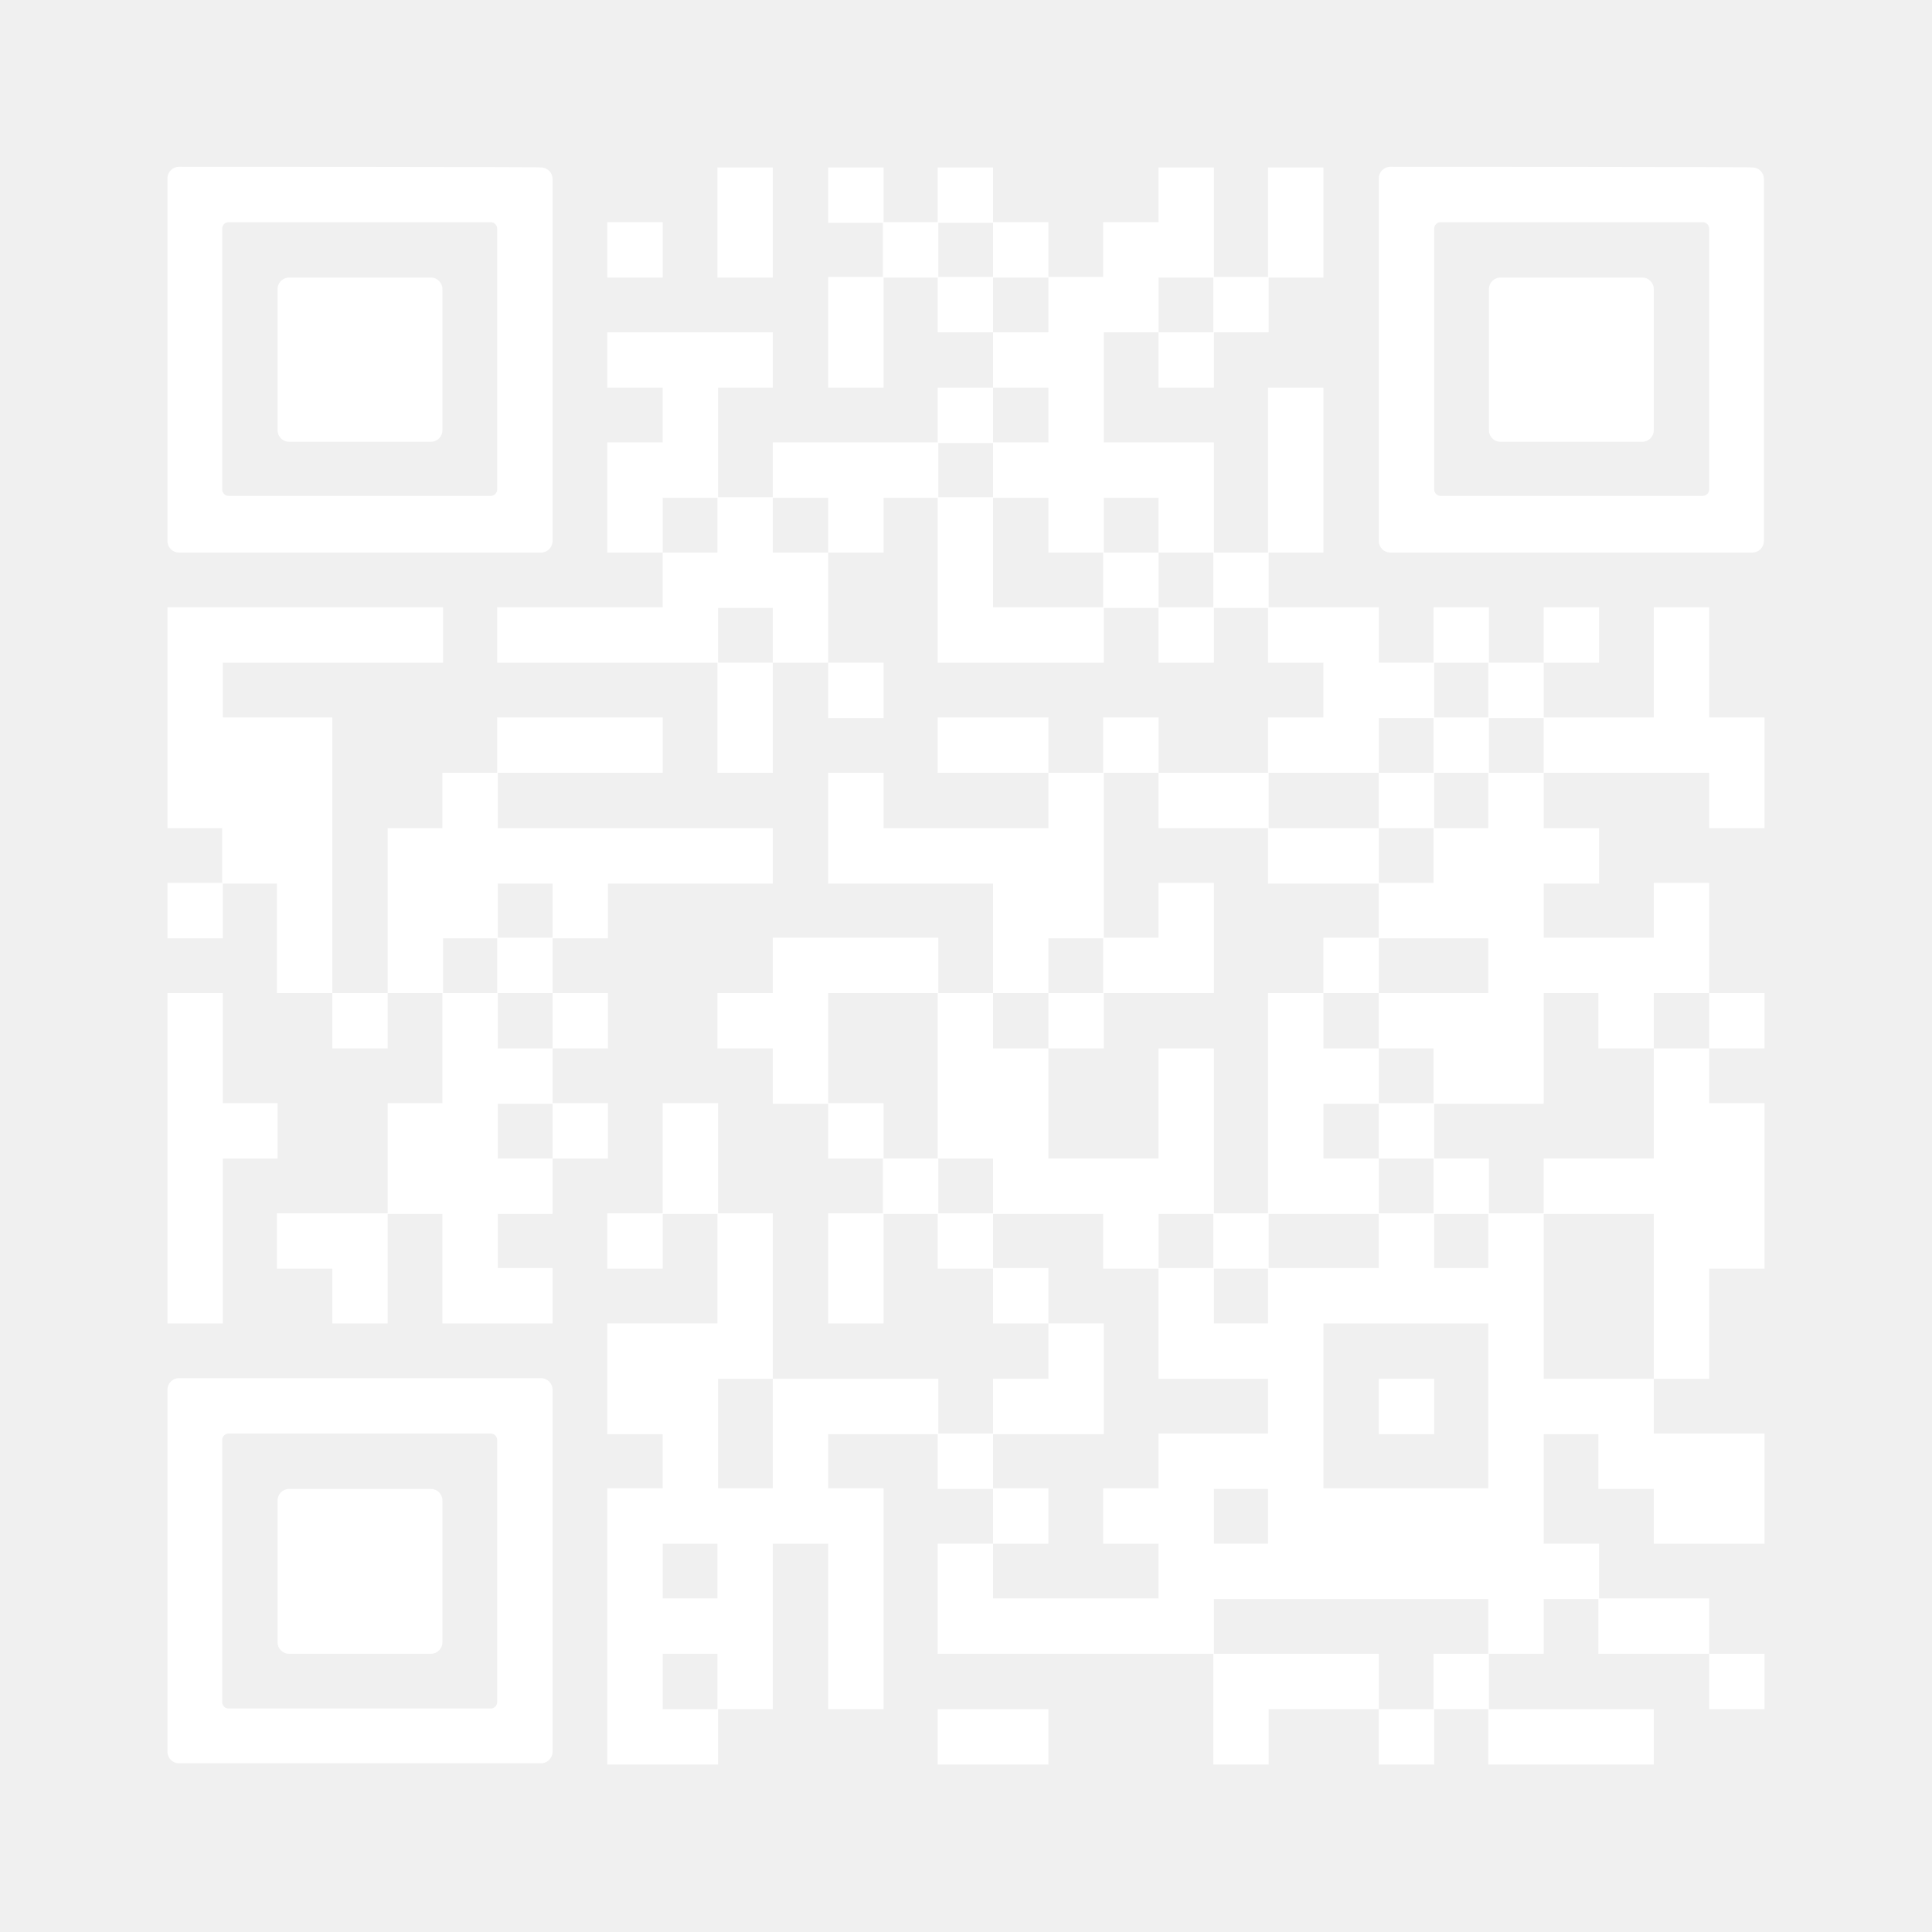
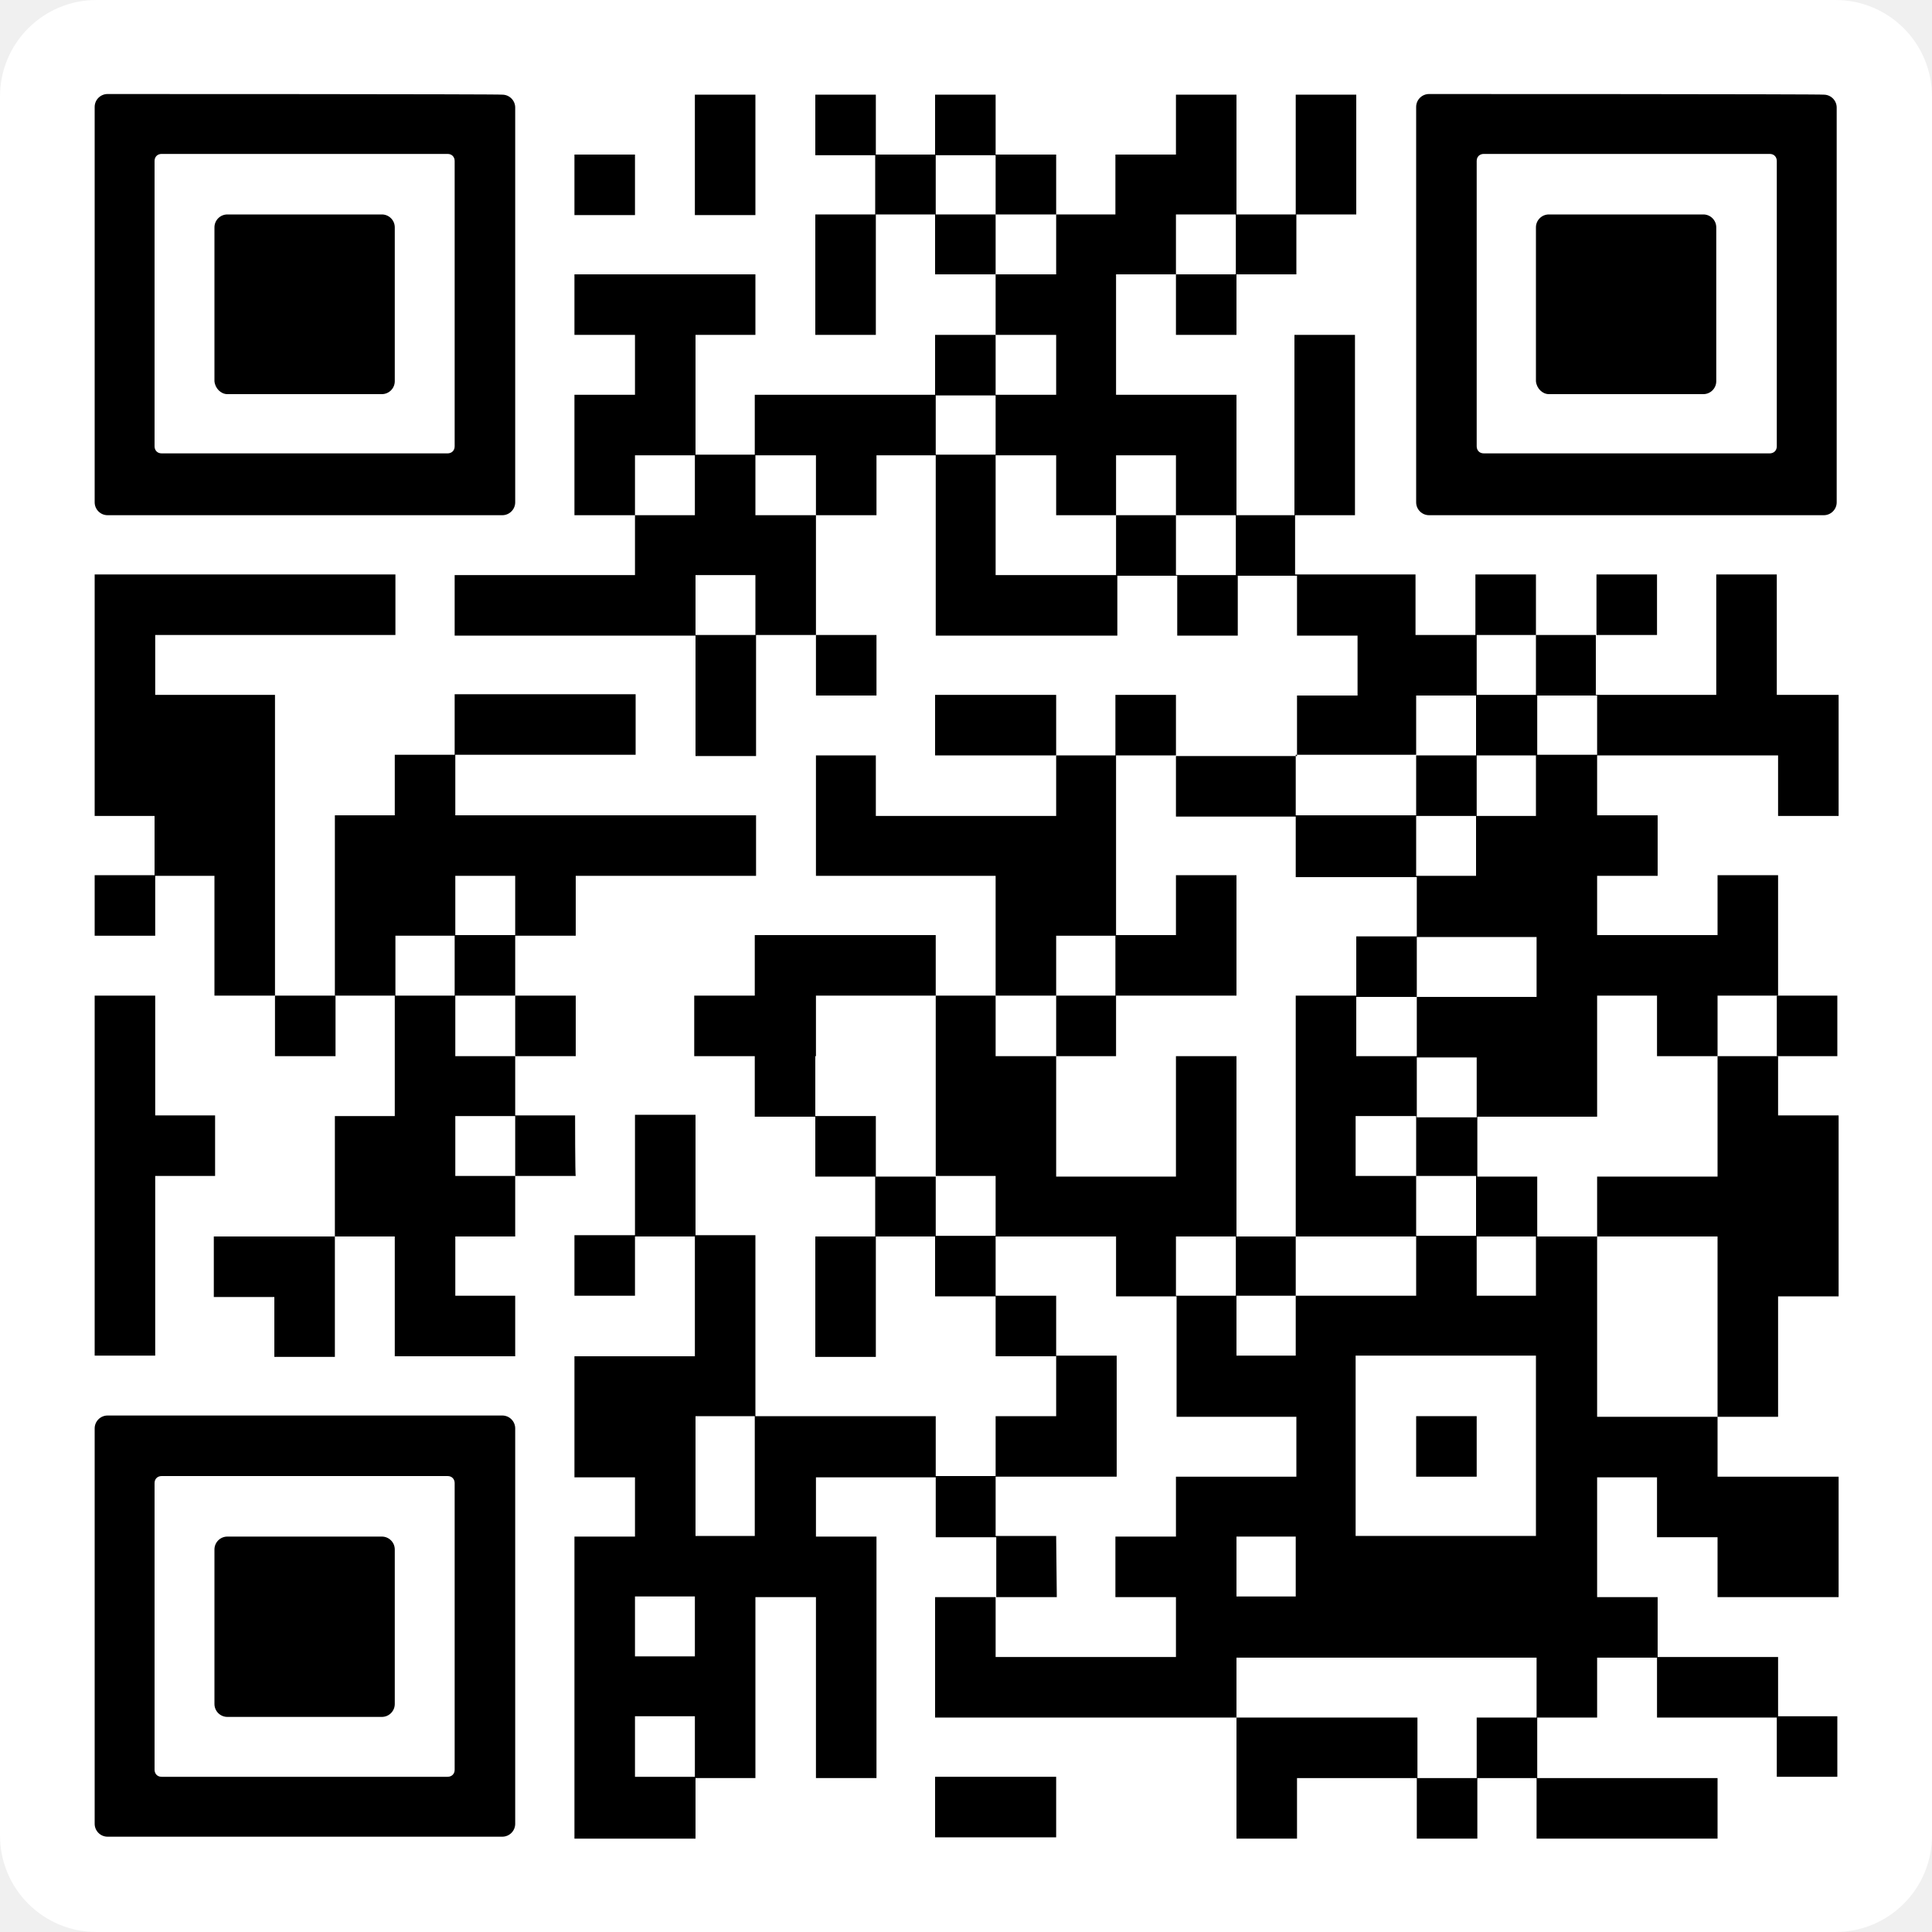
<svg xmlns="http://www.w3.org/2000/svg" version="1.1" id="Layer_1" x="0px" y="0px" viewBox="0 0 300 300" style="enable-background:new 0 0 300 300;" xml:space="preserve">
  <style type="text/css">
	.st0{fill:#FFFFFF;}
</style>
+   <path class="st0" d="M285,300H15c-8.3,0-15-6.7-15-15V15C0,6.7,6.7,0,15,0h270c8.3,0,15,6.7,15,15v270C300,293.3,293.3,300,285,300z  " />
  <g>
-     <rect x="94.3" y="34.5" class="st0" width="8.6" height="8.6" />
-     <polygon class="st0" points="120,34.6 120,34.5 120,26 111.4,26 111.4,34.5 111.4,34.6 111.4,43.1 120,43.1  " />
-     <rect x="239.7" y="94.3" class="st0" width="8.6" height="8.6" />
-     <rect x="128.6" y="102.9" class="st0" width="8.6" height="8.6" />
-     <polygon class="st0" points="154.2,111.4 145.6,111.4 145.6,120 154.2,120 162.8,120 162.8,111.4  " />
-     <path class="st0" d="M265.4,111.4v-8.5v-8.6h-8.6v8.6v8.5h-8.5h-0.1h-8.5v-8.5h-8.5v-8.6h-8.6v8.6h-8.5v-8.6h-8.6H197v-8.5h8.5   v-8.5v-0.1v-8.4v-0.1v-8.5h-8.6v8.5v0.1v8.4v0.1v8.5h-8.4v-8.5v-0.1v-8.5h-8.6h-8.5v-8.5v-8.6h8.5v-8.5h8.5v8.5h-8.5v8.6h8.6v-8.6   h8.5v-8.5h8.5v-8.5v-0.1V26h-8.6v8.5v0.1V43h-8.4v-8.4v-0.1V26h-8.6v8.5h-8.6V43h-8.5v-8.5h-8.6V26h-8.6v8.5h-8.4V26h-8.6v8.6h8.5   V43h-8.5v8.6v8.6h8.6v-8.6v-8.5h8.4v8.5h8.6v-8.5h8.6v8.5h-8.6v8.6h8.6v8.5h-8.6v-8.5h-8.6v8.5h-8.4h-0.1h-8.5H120v8.5h-8.5v-8.4   v-0.1v-8.5h8.5v-8.6h-8.5h-0.1h-8.5h-8.6v8.6h8.6v8.5h-8.6v8.5v0.1v8.5h8.6v-8.5h8.5v8.5h-8.5v8.5h-8.5h-0.1h-8.5h-8.6v8.6h8.6h8.5   h0.1h8.5h8.5v8.5v0.1v8.5h8.6v-8.5v-0.1v-8.5h-8.5v-8.5h8.5v8.5h8.6v-8.5v-0.1v-8.5H120v-8.5h8.6v8.5h8.6v-8.5h8.4v8.5v8.5v0.1v8.5   h8.6h8.6h8.6v-8.5h8.5v8.5h8.6v-8.5h8.4v8.5h8.6v8.5h-8.6v8.6h-8.4h-0.1h-8.5v8.6h8.5h0.1h8.4v8.6h8.6h8.6v8.4h-8.6v8.6h8.6v-8.5   h8.5h0.1h8.4v8.5h-8.4h-0.1h-8.5v8.6h8.5v8.5h-8.5v-8.5h-8.6v-8.6h-8.6v8.6v8.5v0.1v8.5v0v8.5h-8.4v-8.5v0v-8.5v-0.1v-8.5h-8.6v8.5   v0.1v8.5h-8.5h-0.1h-8.5v-8.5v-0.1v-8.5h-8.6v-8.6h-8.5v-8.6h-8.5h-0.1h-8.5H120v8.6h-8.6v8.6h8.6v8.6h8.6v8.5h8.5v8.5h-8.5v8.5   v0.1v8.5h8.6V197v-0.1v-8.4h8.4v8.5h8.6v8.5h8.6v-8.6h-8.6v-8.4h8.6h8.5v8.5h8.6v8.5v8.6h8.5h0.1h8.4v8.5h-8.4h-0.1h-8.5v8.5h-8.6   v8.6h8.6v8.5h-8.5h-0.1h-8.5h-8.6v-8.5h-8.6v8.5v0.1v8.5h8.6h8.6h8.5h0.1h8.5h8.5v8.6v8.6h8.6v-8.6h8.5h8.6v-8.6h-8.6H197h-0.1   h-8.4v-8.5h8.4h0.1h8.5h8.6h8.5h0.1h8.4v8.5h-8.5v8.6h-8.5v8.6h8.6v-8.6h8.4v8.6h8.6h8.5h0.1h8.5v-8.6h-8.5h-0.1h-8.5h-8.5v-8.6   h8.5v-8.5h8.5v8.5h8.6h8.6v-8.6h-8.6h-8.5v-8.5h-8.6v-8.5v-0.1v-8.4h8.5v8.5h8.6v8.5h8.6h8.6v-8.5v-0.1v-8.5h-8.6h-8.6v-8.5h-8.5   h-0.1h-8.5v-8.6V197v-0.1v-8.4h8.5h0.1h8.5v8.4v0.1v8.5v8.6h8.6v-8.6V197h8.6v-8.5v-0.1v-8.5v0v-8.6h-8.6v-8.5h-8.6v8.5v0.1v8.5   h-8.5h-0.1h-8.5v8.5h-8.5v-8.5h-8.5v-8.5h8.4h0.1h8.5v-8.6v-8.6h8.5v8.6h8.6v-8.6h8.6v-8.5v-0.1v-8.5h-8.6v8.5h-8.5h-0.1h-8.5v-8.4   h8.6v-8.6h-8.6V120h-8.5v-8.5h8.5v8.5h8.5h0.1h8.5h8.6v8.6h8.6V120v-8.6H265.4z M154.2,43h-8.5v-8.4h8.5V43z M154.2,68.8v8.4h-8.5   v-8.4H154.2z M154.2,94.3v-8.5v-8.5h8.6v8.5h8.5v8.5h-8.5H154.2z M171.4,85.8v-8.5h8.5v8.5h8.5v8.5h-8.5v-8.5H171.4z M128.6,162.8   v-8.6h8.5h0.1h8.4v8.6v8.5v0.1v8.5h-8.4v-8.6h-8.6V162.8z M154.2,188.4h-8.5v-8.5h8.5V188.4z M231.1,102.9v8.5h-8.4v-8.5H231.1z    M214.1,137.1v-8.5h-8.6H197V120h8.5h8.6v-8.5h8.5v8.5h-8.5v8.6h8.5v8.5H214.1z M222.7,196.9v-8.4h8.4v8.4H222.7z M214.1,196.9   h-8.6H197v-8.4h8.5h8.6V196.9z M222.6,188.4h-8.5v-8.5h8.5V188.4z M205.5,171.4h8.6v8.5h-8.6V171.4z M179.9,188.5h8.5v8.4h-8.5   V188.5z M188.5,205.5V197h8.4v8.5H188.5z M188.5,239.7v-8.5h8.4v8.5H188.5z M231.1,222.6v0.1v8.4h-8.4h-0.1h-8.5h-8.6v-8.4v-0.1   v-8.5v-8.6h8.6h8.5h0.1h8.4v8.6V222.6z M231.1,128.6h-8.4V120h8.4V128.6z" />
-     <polygon class="st0" points="51.6,145.6 51.6,137.2 51.6,137.1 51.6,128.6 51.6,120 51.6,111.4 43.1,111.4 43,111.4 34.6,111.4    34.6,102.9 43,102.9 43.1,102.9 51.6,102.9 60.2,102.9 68.8,102.9 68.8,94.3 60.2,94.3 51.6,94.3 43.1,94.3 43,94.3 34.6,94.3    34.5,94.3 26,94.3 26,102.9 26,111.4 26,111.5 26,120 26,128.6 34.5,128.6 34.5,137.1 26,137.1 26,145.7 34.6,145.7 34.6,137.2    43,137.2 43,145.6 43,145.7 43,154.2 51.6,154.2 51.6,145.7  " />
-     <polygon class="st0" points="162.8,145.7 171.3,145.7 171.3,154.2 162.8,154.2 162.8,162.8 171.4,162.8 171.4,154.2 179.9,154.2    188.5,154.2 188.5,145.7 188.5,145.6 188.5,137.1 179.9,137.1 179.9,145.6 171.4,145.6 171.4,137.2 171.4,137.1 171.4,128.6    171.4,120 179.9,120 179.9,111.4 171.3,111.4 171.3,120 162.8,120 162.8,128.6 154.2,128.6 145.7,128.6 145.6,128.6 137.2,128.6    137.2,120 128.6,120 128.6,128.6 128.6,137.2 137.1,137.2 137.2,137.2 145.6,137.2 145.7,137.2 154.2,137.2 154.2,145.6    154.2,145.7 154.2,154.2 162.8,154.2  " />
-     <rect x="51.6" y="154.2" class="st0" width="8.6" height="8.6" />
-     <rect x="85.8" y="154.2" class="st0" width="8.6" height="8.6" />
-     <rect x="265.4" y="154.2" class="st0" width="8.6" height="8.6" />
-     <path class="st0" d="M94.4,171.3h-8.6v-8.5h-8.5v-8.6h8.5v-8.5h8.6v-8.5h8.5h8.5h0.1h8.5v-8.6h-8.5h-0.1h-8.5h-8.5h-0.1h-8.5h-8.5   V120h8.5h8.5h0.1h8.5v-8.6h-8.5h-0.1h-8.5h-8.6v8.6h-8.5v8.6h-8.5v8.5v0.1v8.4v0.1v8.5h8.5v8.6v8.5h-8.5v8.6v0v8.5h-8.6H43v8.6h8.6   v8.5h8.6V197v-0.1v-8.4h8.5v8.4v0.1v8.5h8.5h0.1h8.5v-8.6h-8.5v-8.4h8.5v-8.6h8.6V171.3z M85.8,137.2v8.4h-8.5v-8.4H85.8z    M68.8,145.7h8.4v8.5h-8.4V145.7z M85.8,179.9h-8.5v-8.5h8.5V179.9z" />
-     <polygon class="st0" points="34.6,197 34.6,196.9 34.6,188.5 34.6,188.4 34.6,179.9 43.1,179.9 43.1,171.3 34.6,171.3 34.6,162.8    34.6,154.2 26,154.2 26,162.8 26,171.3 26,171.4 26,179.9 26,179.9 26,188.4 26,188.5 26,196.9 26,197 26,205.5 34.6,205.5  " />
-     <rect x="214.1" y="214.1" class="st0" width="8.6" height="8.6" />
-     <path class="st0" d="M162.8,231.1h-8.6v-8.4h8.6h8.6v-8.6v-8.6h-8.6v8.6h-8.6v8.5h-8.5v-8.5h-8.5h-0.1h-8.5H120v8.5v0.1v8.4h-8.5   v-8.4v-0.1v-8.5h8.5v-8.6V197v-0.1v-8.5h-8.5v-8.5v0v-8.6h-8.6v8.6v0v8.5h-8.6v8.6h8.6v-8.5h8.5v8.4v0.1v8.5h-8.5h-8.6v8.6v8.6h8.6   v8.4h-8.6v8.6v8.5v0.1v8.5v8.6v8.6h8.6h8.6v-8.6h8.5v-8.6v-8.5v-0.1v-8.5h8.6v8.5v0.1v8.5v8.6h8.6v-8.6v-8.5v-0.1v-8.5v-8.6h-8.6   v-8.4h8.5h0.1h8.4v8.5h8.6v8.5h8.6V231.1z M102.9,239.7h8.5v8.5h-8.5V239.7z M102.9,265.4v-8.6h8.5v8.6H102.9z" />
-     <rect x="265.4" y="256.8" class="st0" width="8.6" height="8.6" />
-     <polygon class="st0" points="145.6,265.4 145.6,274 154.2,274 162.8,274 162.8,265.4 154.2,265.4  " />
-     <path class="st0" d="M27.8,85.8H84c1,0,1.8-0.8,1.8-1.8v-6.7v-8.6v-8.5v-8.5V43v-8.5v-6.7c0-1-0.8-1.8-1.8-1.8   c0-0.1-56.2-0.1-56.2-0.1c-1,0-1.8,0.8-1.8,1.8v6.7V43v8.5V60v8.5v8.6V84C26,85,26.8,85.8,27.8,85.8z M34.5,68.5V60v-8.5V43v-7.5   c0-0.6,0.5-1,1-1h40.7c0.6,0,1,0.5,1,1V43v8.5V60v8.5V76c0,0.6-0.5,1-1,1H35.5c-0.6,0-1-0.5-1-1V68.5z" />
-     <path class="st0" d="M44.9,68.6h22c1,0,1.8-0.8,1.8-1.8v-6.7v-8.5v-6.7c0-1-0.8-1.8-1.8-1.8h-22c-1,0-1.8,0.8-1.8,1.8v6.7v8.5v6.7   C43.1,67.8,43.9,68.6,44.9,68.6z" />
-     <path class="st0" d="M215.9,85.8h56.2c1,0,1.8-0.8,1.8-1.8v-6.7v-8.6v-8.5v-8.5V43v-8.5v-6.7c0-1-0.8-1.8-1.8-1.8   c0-0.1-56.2-0.1-56.2-0.1c-1,0-1.8,0.8-1.8,1.8v6.7V43v8.5V60v8.5v8.6V84C214.1,85,214.9,85.8,215.9,85.8z M222.7,68.5V60v-8.5V43   v-7.5c0-0.6,0.5-1,1-1h40.7c0.6,0,1,0.5,1,1V43v8.5V60v8.5V76c0,0.6-0.5,1-1,1h-40.7c-0.6,0-1-0.5-1-1V68.5z" />
-     <path class="st0" d="M233,68.6h22c1,0,1.8-0.8,1.8-1.8v-6.7v-8.5v-6.7c0-1-0.8-1.8-1.8-1.8h-22c-1,0-1.8,0.8-1.8,1.8v6.7v8.5v6.7   C231.2,67.8,232,68.6,233,68.6z" />
-     <path class="st0" d="M84,214H27.8c-1,0-1.8,0.8-1.8,1.8v6.7v8.5v8.6v8.6v8.5v8.6v6.7c0,1,0.8,1.8,1.8,1.8H84c1,0,1.8-0.8,1.8-1.8   v-6.7v-8.6v-8.5v-8.6V231v-8.5v-6.7C85.8,214.8,85,214,84,214z M77.2,231.1v8.6v8.6v8.5v7.5c0,0.6-0.5,1-1,1H35.5c-0.6,0-1-0.5-1-1   v-7.5v-8.5v-8.6v-8.6v-7.5c0-0.6,0.5-1,1-1h40.7c0.6,0,1,0.5,1,1V231.1z" />
-     <path class="st0" d="M66.9,231.2h-22c-1,0-1.8,0.8-1.8,1.8v6.7v8.6v6.7c0,1,0.8,1.8,1.8,1.8h22c1,0,1.8-0.8,1.8-1.8v-6.8v-8.6V233   C68.7,232,67.9,231.2,66.9,231.2z" />
+     <rect x="89.2" y="24" width="9.4" height="9.4" />
+     <polygon points="117.3,24.1 117.3,24 117.3,14.7 107.9,14.7 107.9,24 107.9,24.1 107.9,33.4 117.3,33.4  " />
+     <rect x="247.9" y="89.2" width="9.4" height="9.4" />
+     <rect x="126.7" y="98.6" width="9.4" height="9.4" />
+     <polygon points="154.6,107.9 145.2,107.9 145.2,117.3 154.6,117.3 164,117.3 164,107.9  " />
+     <path d="M275.9,107.9v-9.3v-9.4h-9.4v9.4v9.3h-9.3h-0.1h-9.3v-9.3h-9.3v-9.4h-9.4v9.4h-9.3v-9.4h-9.4h-9.3V80h9.3v-9.3v-0.1v-9.2   v-0.1V52h-9.4v9.3v0.1v9.2v0.1V80H192v-9.3v-0.1v-9.3h-9.4h-9.3V52v-9.4h9.3v-9.3h9.3v9.3h-9.3V52h9.4v-9.4h9.3v-9.3h9.3v-9.3V24   v-9.3h-9.4V24v0.1v9.2H192v-9.2V24v-9.3h-9.4V24h-9.4v9.3H164V24h-9.4v-9.3h-9.4V24H136v-9.3h-9.4v9.4h9.3v9.2h-9.3v9.4V52h9.4   v-9.4v-9.3h9.2v9.3h9.4v-9.3h9.4v9.3h-9.4V52h9.4v9.3h-9.4V52h-9.4v9.3H136h-0.1h-9.3h-9.4v9.3H108v-9.2v-0.1V52h9.3v-9.4H108h-0.1   h-9.3h-9.4V52h9.4v9.3h-9.4v9.3v0.1V80h9.4v-9.3h9.3V80h-9.3v9.3h-9.3h-0.1H80h-9.4v9.4H80h9.3h0.1h9.3h9.3v9.3v0.1v9.3h9.4V108   v-0.1v-9.3H108v-9.3h9.3v9.3h9.4v-9.3v-0.1V80h-9.4v-9.3h9.4V80h9.4v-9.3h9.2V80v9.3v0.1v9.3h9.4h9.4h9.4v-9.3h9.3v9.3h9.4v-9.3   h9.2v9.3h9.4v9.3h-9.4v9.4H192h-0.1h-9.3v9.4h9.3h0.1h9.2v9.4h9.4h9.4v9.2h-9.4v9.4h9.4v-9.3h9.3h0.1h9.2v9.3h-9.2h-0.1h-9.3v9.4   h9.3v9.3h-9.3V164h-9.4v-9.4h-9.4v9.4v9.3v0.1v9.3l0,0v9.3H192v-9.3l0,0v-9.3v-0.1V164h-9.4v9.3v0.1v9.3h-9.3h-0.1H164v-9.3v-0.1   V164h-9.4v-9.4h-9.3v-9.4H136h-0.1h-9.3h-9.4v9.4h-9.4v9.4h9.4v9.4h9.4v9.3h9.3v9.3h-9.3v9.3v0.1v9.3h9.4v-9.3v-0.1V192h9.2v9.3   h9.4v9.3h9.4v-9.4h-9.4V192h9.4h9.3v9.3h9.4v9.3v9.4h9.3h0.1h9.2v9.3H192h-0.1h-9.3v9.3h-9.4v9.4h9.4v9.3h-9.3h-0.1H164h-9.4v-9.3   h-9.4v9.3v0.1v9.3h9.4h9.4h9.3h0.1h9.3h9.3v9.4v9.4h9.4v-9.4h9.3h9.4v-9.4h-9.4h-9.3h-0.1H192v-9.3h9.2h0.1h9.3h9.4h9.3h0.1h9.2   v9.3h-9.3v9.4h-9.3v9.4h9.4v-9.4h9.2v9.4h9.4h9.3h0.1h9.3v-9.4h-9.3h-0.1h-9.3h-9.3v-9.4h9.3v-9.3h9.3v9.3h9.4h9.4v-9.4h-9.4h-9.3   v-9.3h-9.4v-9.3v-0.1v-9.2h9.3v9.3h9.4v9.3h9.4h9.4v-9.3v-0.1v-9.3h-9.4h-9.4v-9.3h-9.3h-0.1h-9.3v-9.4v-9.3v-0.1V192h9.3h0.1h9.3   v9.2v0.1v9.3v9.4h9.4v-9.4v-9.3h9.4V192v-0.1v-9.3l0,0v-9.4h-9.4V164h-9.4v9.3v0.1v9.3h-9.3h-0.1h-9.3v9.3h-9.3v-9.3h-9.3v-9.3h9.2   h0.1h9.3V164v-9.4h9.3v9.4h9.4v-9.4h9.4v-9.3v-0.1v-9.3h-9.4v9.3h-9.3h-0.1h-9.3V136h9.4v-9.4h-9.4v-9.4h-9.3V108h9.3v9.3h9.3h0.1   h9.3h9.4v9.4h9.4v-9.4v-9.4H275.9z M154.6,33.3h-9.3v-9.2h9.3V33.3z M154.6,61.4v9.2h-9.3v-9.2H154.6z M154.6,89.2V80v-9.3h9.4V80   h9.3v9.3H164H154.6z M173.3,80v-9.3h9.3V80h9.3v9.3h-9.3V80H173.3z M126.7,164v-9.4h9.3h0.1h9.2v9.4v9.3v0.1v9.3H136v-9.4h-9.4V164   z M154.6,191.9h-9.3v-9.3h9.3V191.9z M238.5,98.6v9.3h-9.2v-9.3H238.5z M219.9,135.9v-9.3h-9.4h-9.3v-9.4h9.3h9.4V108h9.3v9.3h-9.3   v9.4h9.3v9.3H219.9z M229.3,201.2V192h9.2v9.2H229.3z M219.9,201.2h-9.4h-9.3V192h9.3h9.4V201.2z M229.2,191.9h-9.3v-9.3h9.3V191.9   z M210.5,173.3h9.4v9.3h-9.4V173.3z M182.6,192h9.3v9.2h-9.3V192z M192,210.5v-9.3h9.2v9.3H192z M192,247.9v-9.3h9.2v9.3H192z    M238.5,229.2v0.1v9.2h-9.2h-0.1h-9.3h-9.4v-9.2v-0.1v-9.3v-9.4h9.4h9.3h0.1h9.2v9.4V229.2z M238.5,126.7h-9.2v-9.4h9.2V126.7z" />
+     <polygon points="42.7,145.2 42.7,136 42.7,135.9 42.7,126.7 42.7,117.3 42.7,107.9 33.4,107.9 33.3,107.9 24.1,107.9 24.1,98.6    33.3,98.6 33.4,98.6 42.7,98.6 52,98.6 61.4,98.6 61.4,89.2 52,89.2 42.7,89.2 33.4,89.2 33.3,89.2 24.1,89.2 24,89.2 14.7,89.2    14.7,98.6 14.7,107.9 14.7,108 14.7,117.3 14.7,126.7 24,126.7 24,135.9 14.7,135.9 14.7,145.3 24.1,145.3 24.1,136 33.3,136    33.3,145.2 33.3,145.3 33.3,154.6 42.7,154.6 42.7,145.3  " />
+     <polygon points="164,145.3 173.2,145.3 173.2,154.6 164,154.6 164,164 173.3,164 173.3,154.6 182.6,154.6 192,154.6 192,145.3    192,145.2 192,135.9 182.6,135.9 182.6,145.2 173.3,145.2 173.3,136 173.3,135.9 173.3,126.7 173.3,117.3 182.6,117.3 182.6,107.9    173.2,107.9 173.2,117.3 164,117.3 164,126.7 154.6,126.7 145.3,126.7 145.2,126.7 136,126.7 136,117.3 126.7,117.3 126.7,126.7    126.7,136 135.9,136 136,136 145.2,136 145.3,136 154.6,136 154.6,145.2 154.6,145.3 154.6,154.6 164,154.6  " />
+     <rect x="42.7" y="154.6" width="9.4" height="9.4" />
+     <rect x="80" y="154.6" width="9.4" height="9.4" />
+     <rect x="275.9" y="154.6" width="9.4" height="9.4" />
+     <path d="M89.3,173.2H80V164h-9.3v-9.4H80v-9.3h9.4V136h9.3h9.3h0.1h9.3v-9.4H108h-0.1h-9.3h-9.3h-0.1H80h-9.3v-9.4H80h9.3h0.1h9.3   v-9.4h-9.3h-0.1H80h-9.4v9.4h-9.3v9.4H52v9.3v0.1v9.2v0.1v9.3h9.3v9.4v9.3H52v9.4l0,0v9.3h-9.4h-9.4v9.4h9.4v9.3H52v-9.3v-0.1V192   h9.3v9.2v0.1v9.3h9.3h0.1H80v-9.4h-9.3V192H80v-9.4h9.4C89.3,182.6,89.3,173.2,89.3,173.2z M80,136v9.2h-9.3V136H80z M61.4,145.3   h9.2v9.3h-9.2V145.3z M80,182.6h-9.3v-9.3H80V182.6z" />
+     <polygon points="24.1,201.3 24.1,201.2 24.1,192 24.1,191.9 24.1,182.6 33.4,182.6 33.4,173.2 24.1,173.2 24.1,164 24.1,154.6    14.7,154.6 14.7,164 14.7,173.2 14.7,173.3 14.7,182.6 14.7,182.6 14.7,191.9 14.7,192 14.7,201.2 14.7,201.3 14.7,210.5    24.1,210.5  " />
+     <rect x="219.9" y="219.9" width="9.4" height="9.4" />
+     <path d="M164,238.5h-9.4v-9.2h9.4h9.4v-9.4v-9.4H164v9.4h-9.4v9.3h-9.3v-9.3H136h-0.1h-9.3h-9.4v9.3v0.1v9.2H108v-9.2v-0.1v-9.3   h9.3v-9.4v-9.3v-0.1v-9.3H108v-9.3l0,0v-9.4h-9.4v9.4l0,0v9.3h-9.4v9.4h9.4V192h9.3v9.2v0.1v9.3h-9.3h-9.4v9.4v9.4h9.4v9.2h-9.4   v9.4v9.3v0.1v9.3v9.4v9.4h9.4h9.4v-9.4h9.3v-9.4v-9.3v-0.1v-9.3h9.4v9.3v0.1v9.3v9.4h9.4v-9.4v-9.3v-0.1v-9.3v-9.4h-9.4v-9.2h9.3   h0.1h9.2v9.3h9.4v9.3h9.4L164,238.5L164,238.5z M98.6,247.9h9.3v9.3h-9.3V247.9z M98.6,275.9v-9.4h9.3v9.4H98.6z" />
+     <rect x="275.9" y="266.5" width="9.4" height="9.4" />
+     <polygon points="145.2,275.9 145.2,285.3 154.6,285.3 164,285.3 164,275.9 154.6,275.9  " />
+     <path d="M16.7,80H78c1.1,0,2-0.9,2-2v-7.3v-9.4V52v-9.3v-9.5V24v-7.3c0-1.1-0.9-2-2-2c0-0.1-61.3-0.1-61.3-0.1c-1.1,0-2,0.9-2,2   v7.3v9.4v9.3v9.3v9.3v9.4V78C14.7,79.1,15.6,80,16.7,80z M24,61.1v-9.3v-9.3v-9.3v-8.2c0-0.7,0.5-1.1,1.1-1.1h44.4   c0.7,0,1.1,0.5,1.1,1.1v8.2v9.3v9.3v9.3v8.2c0,0.7-0.5,1.1-1.1,1.1H25.1c-0.7,0-1.1-0.5-1.1-1.1V61.1z" />
+     <path d="M35.3,61.2h24c1.1,0,2-0.9,2-2v-7.3v-9.3v-7.3c0-1.1-0.9-2-2-2h-24c-1.1,0-2,0.9-2,2v7.3v9.3v7.3   C33.4,60.3,34.3,61.2,35.3,61.2z" />
+     <path d="M221.9,80h61.3c1.1,0,2-0.9,2-2v-7.3v-9.4V52v-9.3v-9.5V24v-7.3c0-1.1-0.9-2-2-2c0-0.1-61.3-0.1-61.3-0.1c-1.1,0-2,0.9-2,2   v7.3v9.4v9.3v9.3v9.3v9.4V78C219.9,79.1,220.8,80,221.9,80z M229.3,61.1v-9.3v-9.3v-9.3v-8.2c0-0.7,0.5-1.1,1.1-1.1h44.4   c0.7,0,1.1,0.5,1.1,1.1v8.2v9.3v9.3v9.3v8.2c0,0.7-0.5,1.1-1.1,1.1h-44.4c-0.7,0-1.1-0.5-1.1-1.1V61.1z" />
+     <path d="M240.5,61.2h24c1.1,0,2-0.9,2-2v-7.3v-9.3v-7.3c0-1.1-0.9-2-2-2h-24c-1.1,0-2,0.9-2,2v7.3v9.3v7.3   C238.6,60.3,239.5,61.2,240.5,61.2z" />
+     <path d="M78,219.8H16.7c-1.1,0-2,0.9-2,2v7.3v9.3v9.4v9.4v9.3v9.4v7.3c0,1.1,0.9,2,2,2H78c1.1,0,2-0.9,2-2v-7.3v-9.4v-9.3v-9.4   v-9.4v-9.3v-7.3C80,220.7,79.1,219.8,78,219.8z M70.6,238.5v9.4v9.4v9.3v8.2c0,0.7-0.5,1.1-1.1,1.1H25.1c-0.7,0-1.1-0.5-1.1-1.1   v-8.2v-9.3v-9.4v-9.4v-8.2c0-0.7,0.5-1.1,1.1-1.1h44.4c0.7,0,1.1,0.5,1.1,1.1V238.5z" />
+     <path d="M59.3,238.6h-24c-1.1,0-2,0.9-2,2v7.3v9.4v7.3c0,1.1,0.9,2,2,2h24c1.1,0,2-0.9,2-2v-7.4v-9.4v-7.2   C61.3,239.5,60.4,238.6,59.3,238.6z" />
  </g>
</svg>
